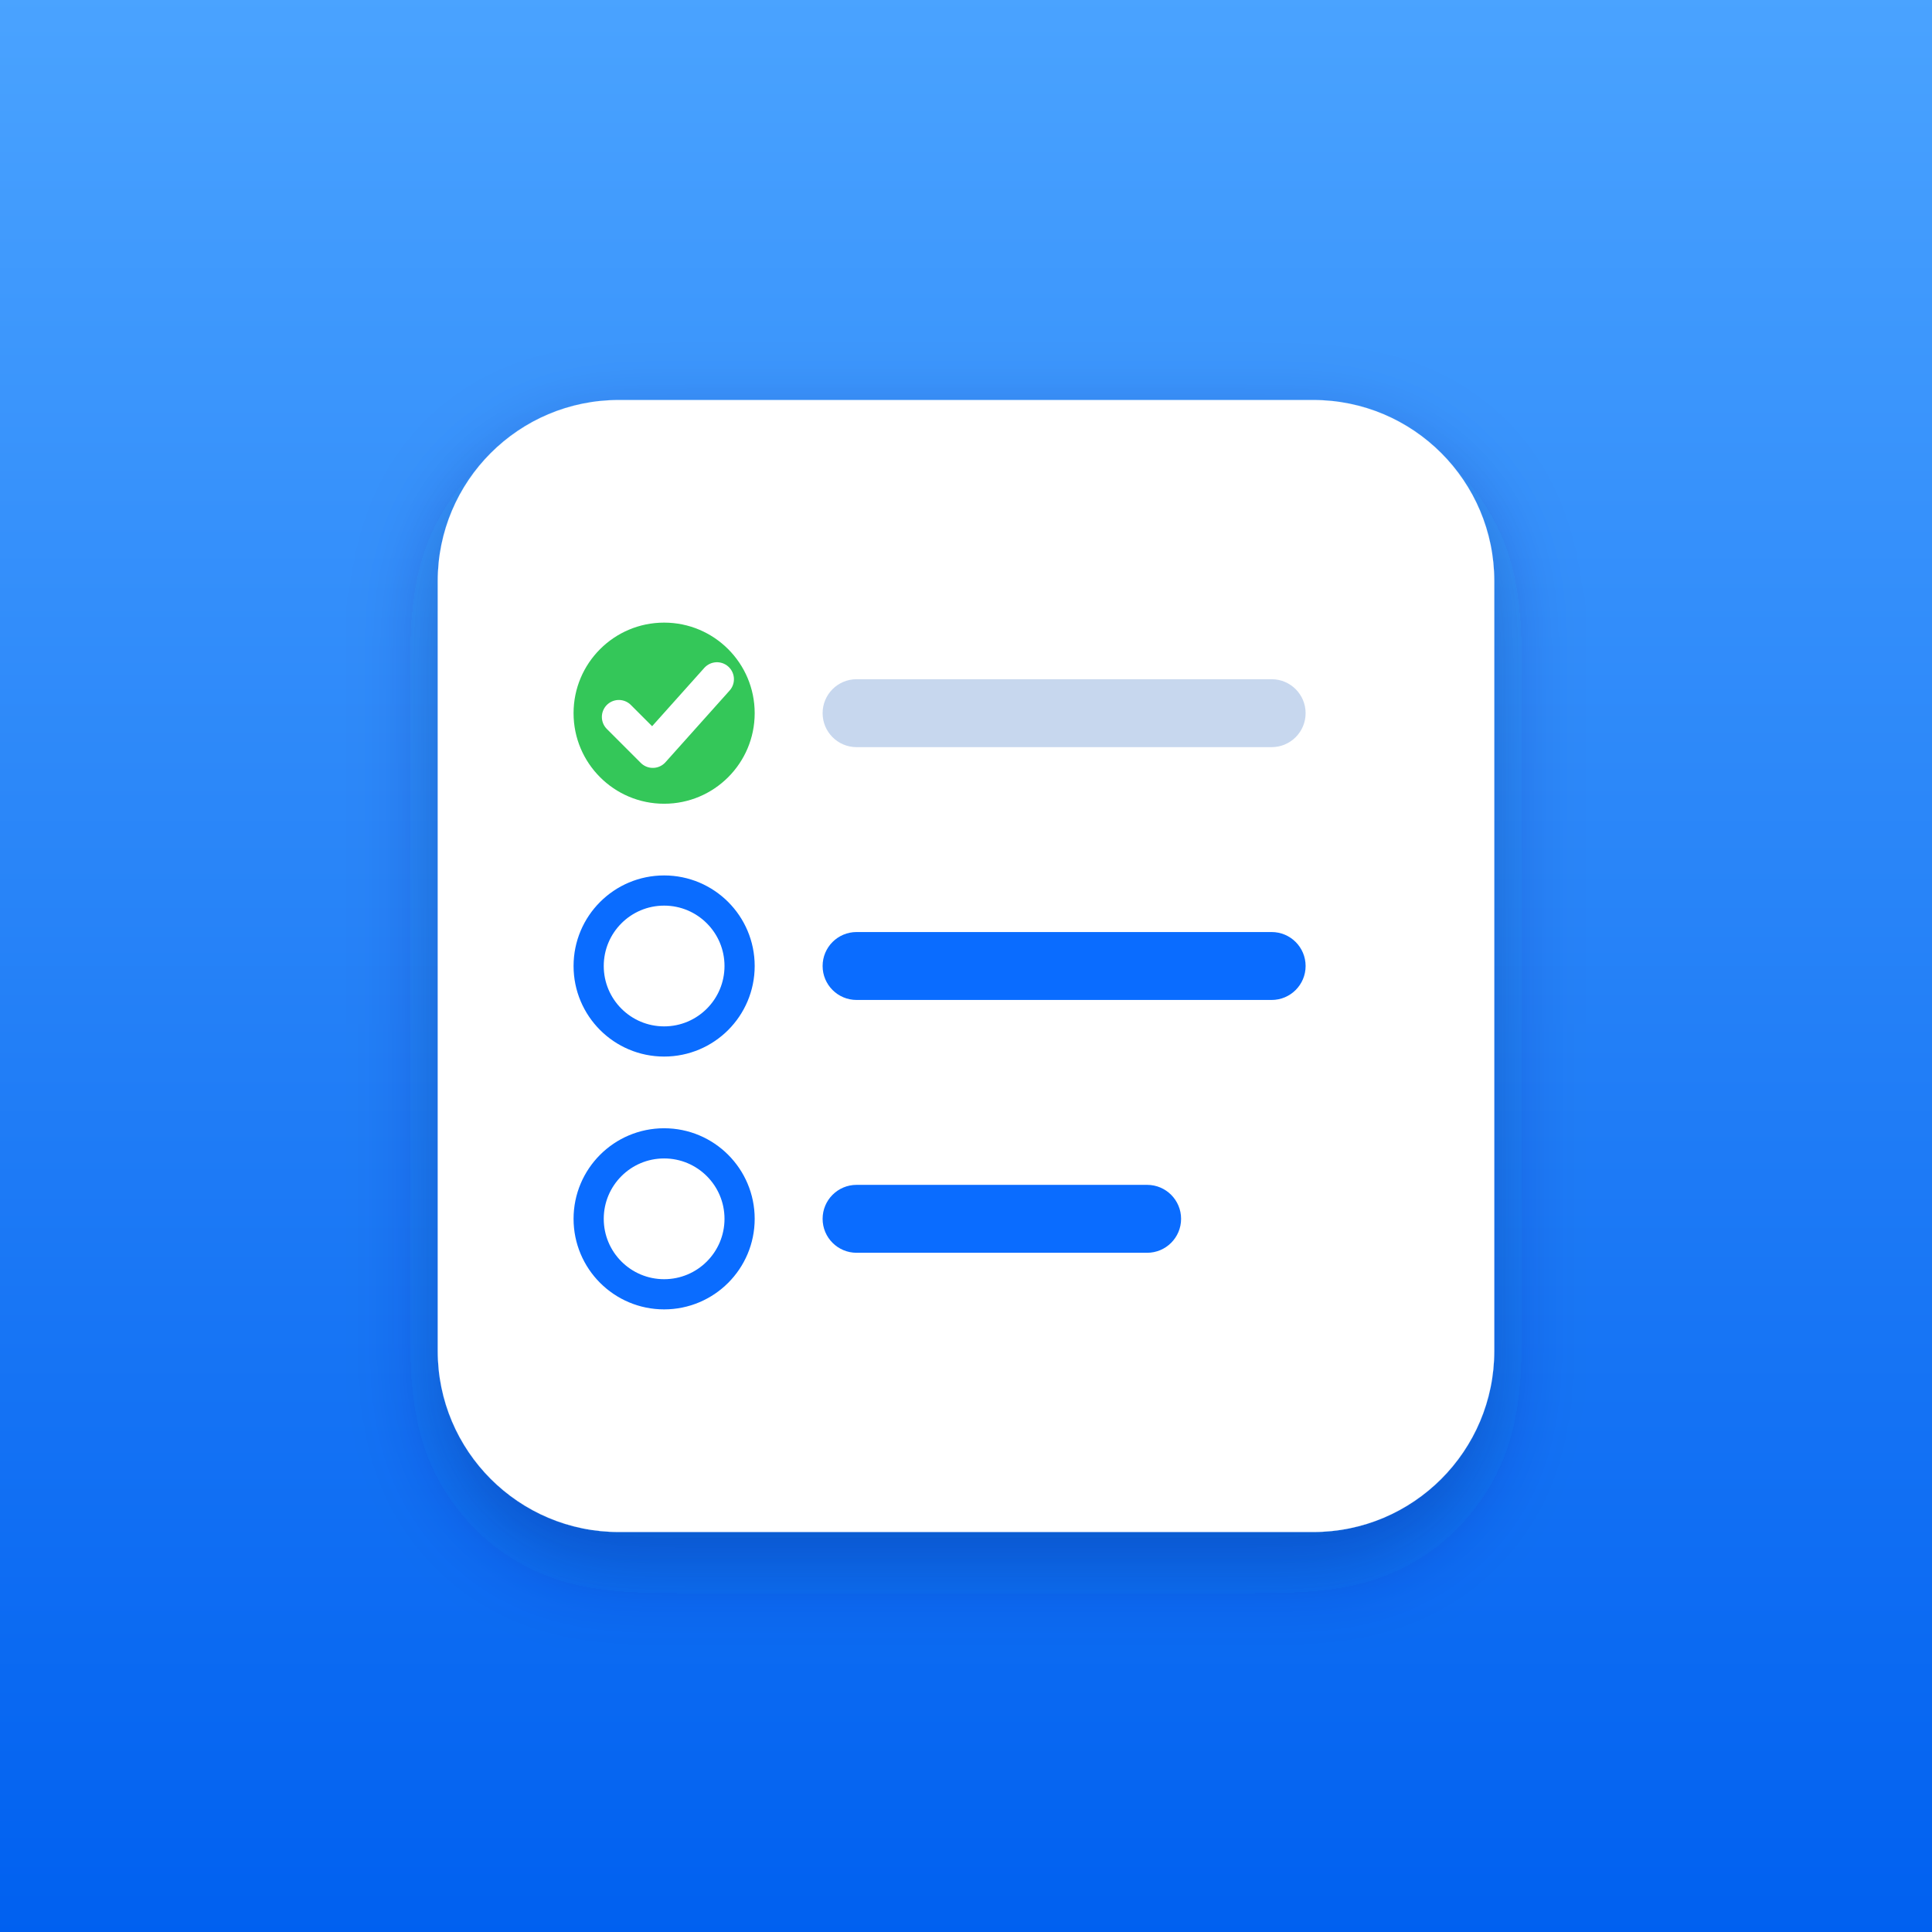
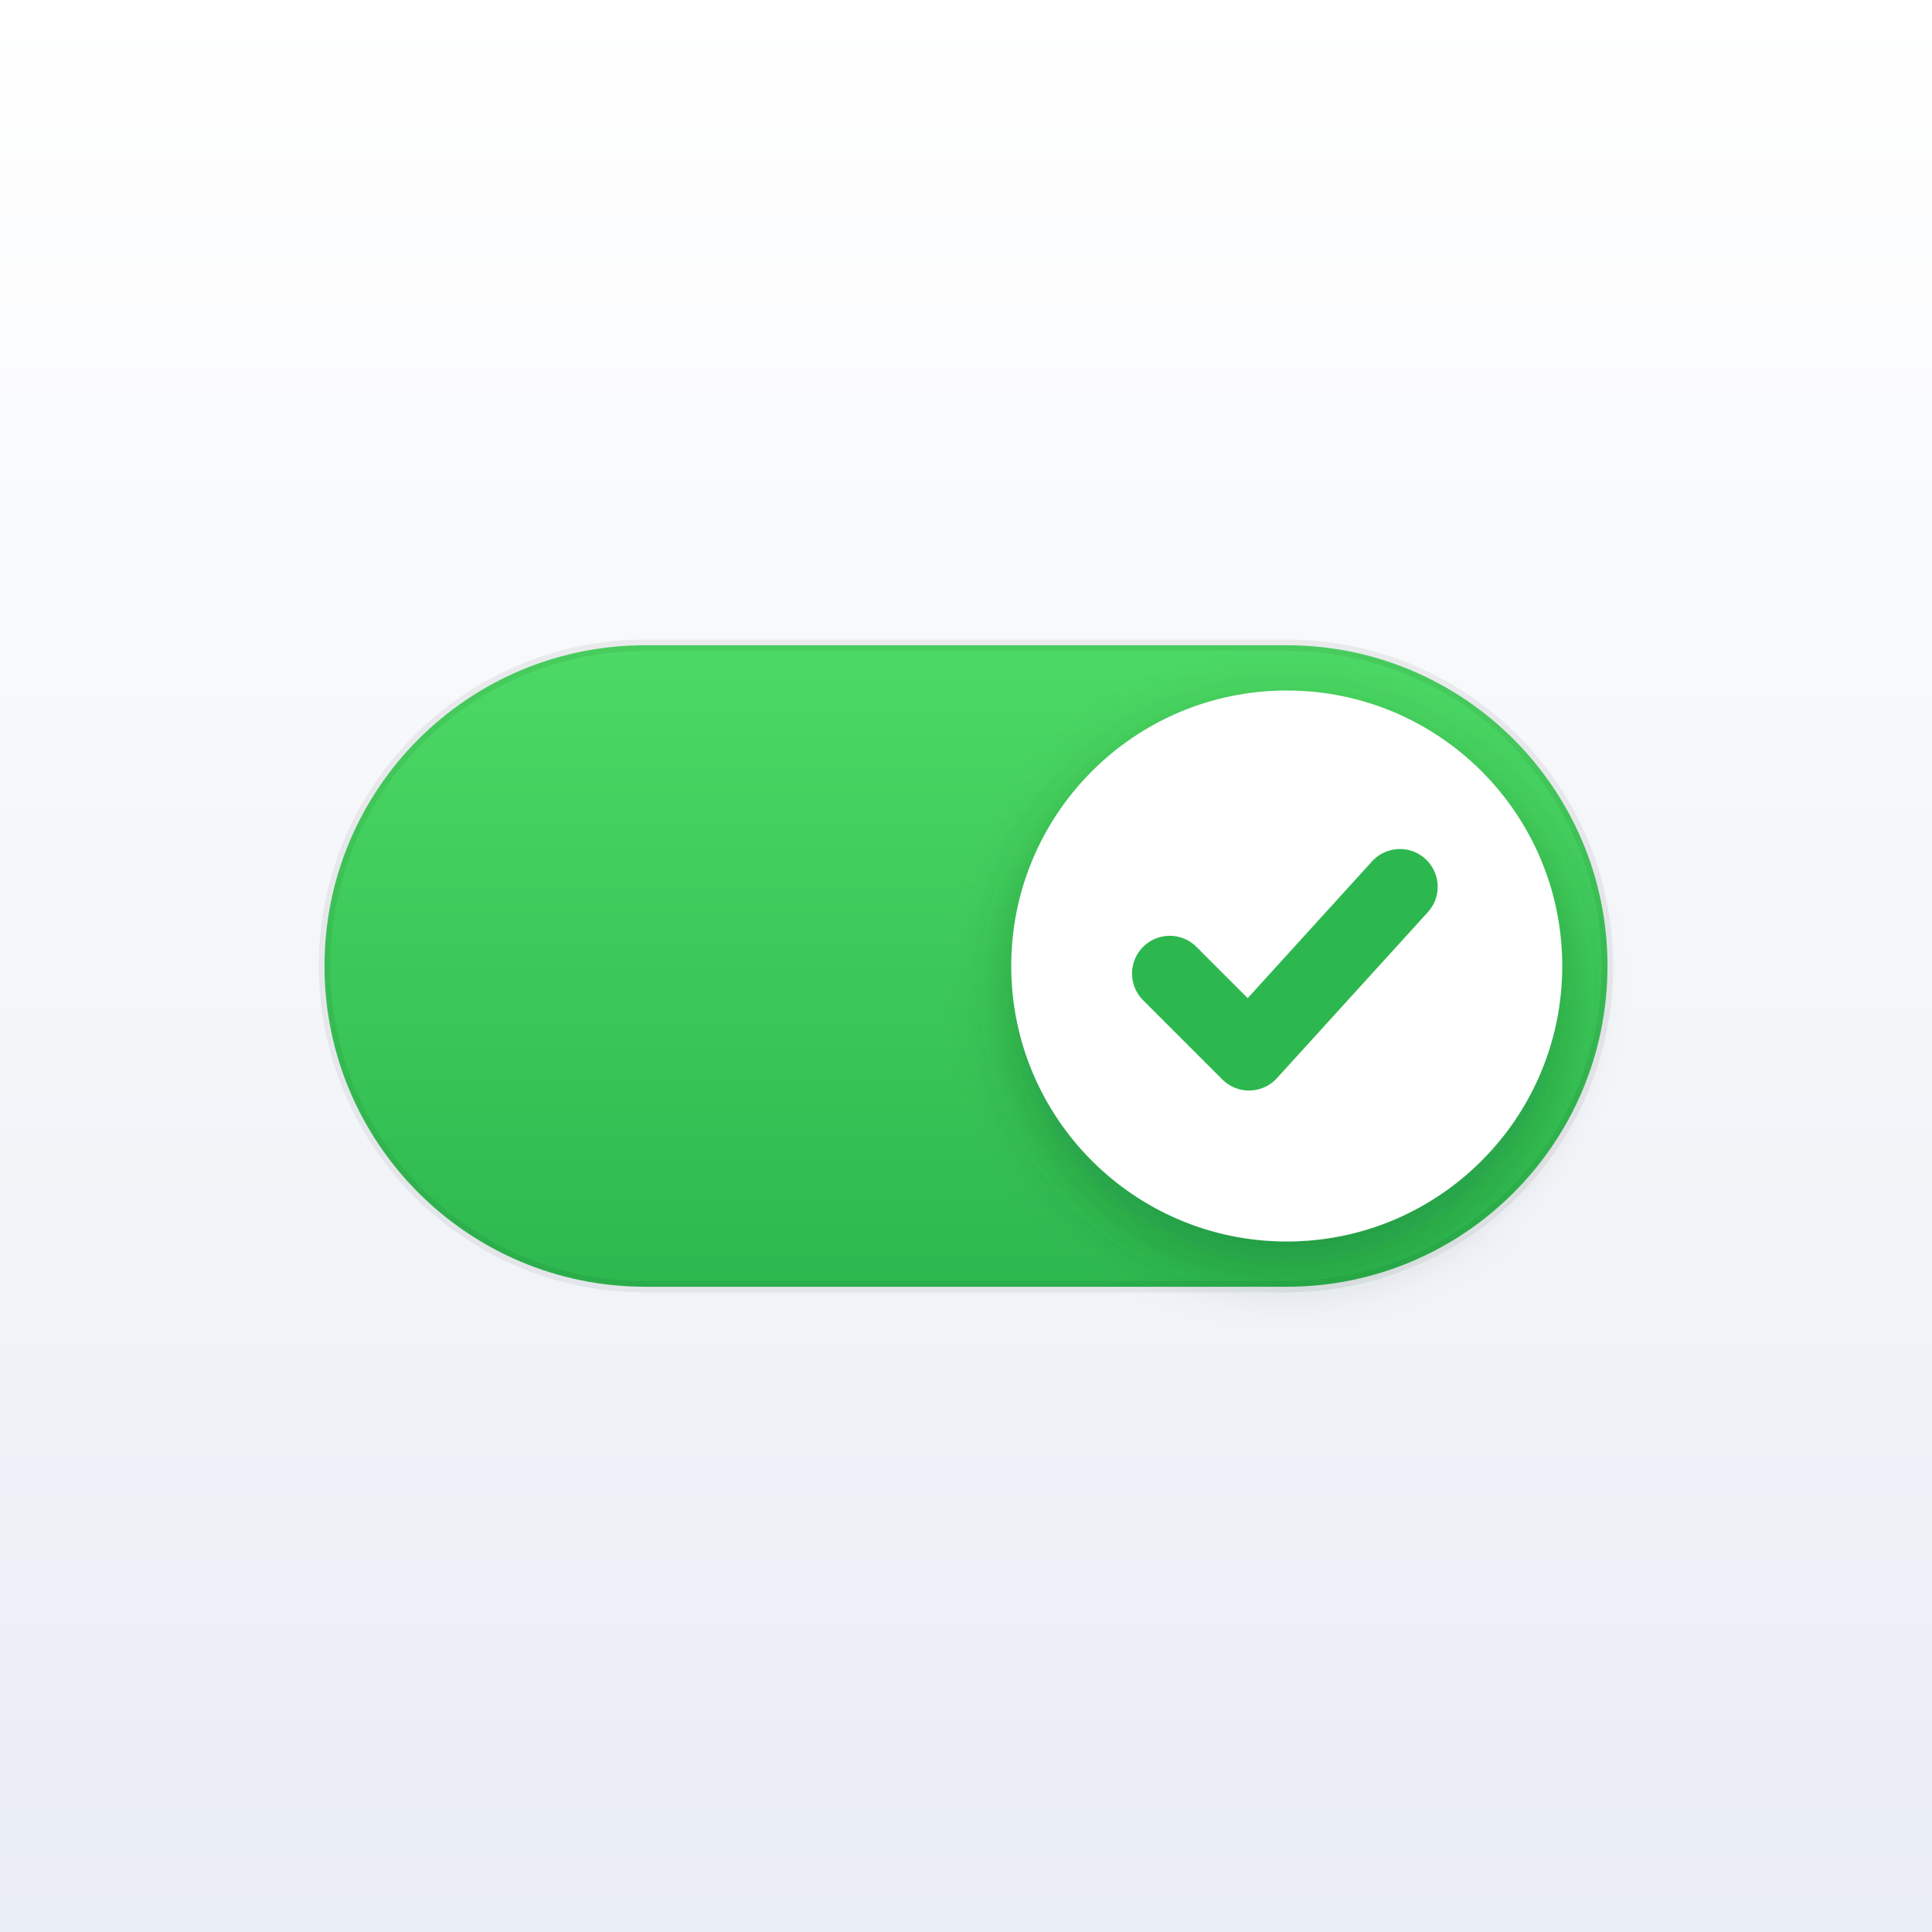
<svg xmlns="http://www.w3.org/2000/svg" viewBox="0 0 1024 1024">
  <defs>
    <linearGradient id="bg" x1="0" y1="0" x2="0" y2="1">
-       <stop offset="0" stop-color="#4AA3FF" />
-       <stop offset="1" stop-color="#0060F0" />
+       <stop offset="0" stop-color="#FFFFFF" />
+       <stop offset="1" stop-color="#E9EDF4" />
    </linearGradient>
-     <filter id="shadow" x="-20%" y="-20%" width="140%" height="140%">
-       <feDropShadow dx="0" dy="18" stdDeviation="22" flood-color="#002a80" flood-opacity="0.35" />
+     <linearGradient id="track" x1="0" y1="0" x2="0" y2="1">
+       <stop offset="0" stop-color="#4CD964" />
+       <stop offset="1" stop-color="#2DB84F" />
+     </linearGradient>
+     <filter id="shadow" x="-30%" y="-30%" width="160%" height="170%">
+       <feDropShadow dx="0" dy="12" stdDeviation="16" flood-color="#0b3d1a" flood-opacity="0.3" />
    </filter>
  </defs>
-   <rect width="1024" height="1024" fill="url(#bg)" />
-   <g filter="url(#shadow)">
-     <rect x="232" y="212" width="560" height="600" rx="96" fill="#fff" />
-   </g>
-   <circle cx="352" cy="378" r="48" fill="#34C759" />
-   <path d="M328 380l18 18 34-38" fill="none" stroke="#fff" stroke-width="18" stroke-linecap="round" stroke-linejoin="round" />
-   <rect x="436" y="360" width="256" height="36" rx="18" fill="#C7D7EE" />
-   <circle cx="352" cy="512" r="40" fill="none" stroke="#0A6CFF" stroke-width="16" />
-   <rect x="436" y="494" width="256" height="36" rx="18" fill="#0A6CFF" />
-   <circle cx="352" cy="646" r="40" fill="none" stroke="#0A6CFF" stroke-width="16" />
-   <rect x="436" y="628" width="190" height="36" rx="18" fill="#0A6CFF" />
+   <rect id="background" width="1024" height="1024" fill="url(#bg)" />
+   <rect x="172" y="342" width="680" height="340" rx="170" fill="url(#track)" />
+   <rect x="172" y="342" width="680" height="340" rx="170" fill="none" stroke="#000" stroke-opacity="0.06" stroke-width="6" />
+   <circle cx="682" cy="512" r="146" fill="#fff" filter="url(#shadow)" />
+   <path d="M620 516l42 42 80-88" fill="none" stroke="#2DB84F" stroke-width="40" stroke-linecap="round" stroke-linejoin="round" />
</svg>
